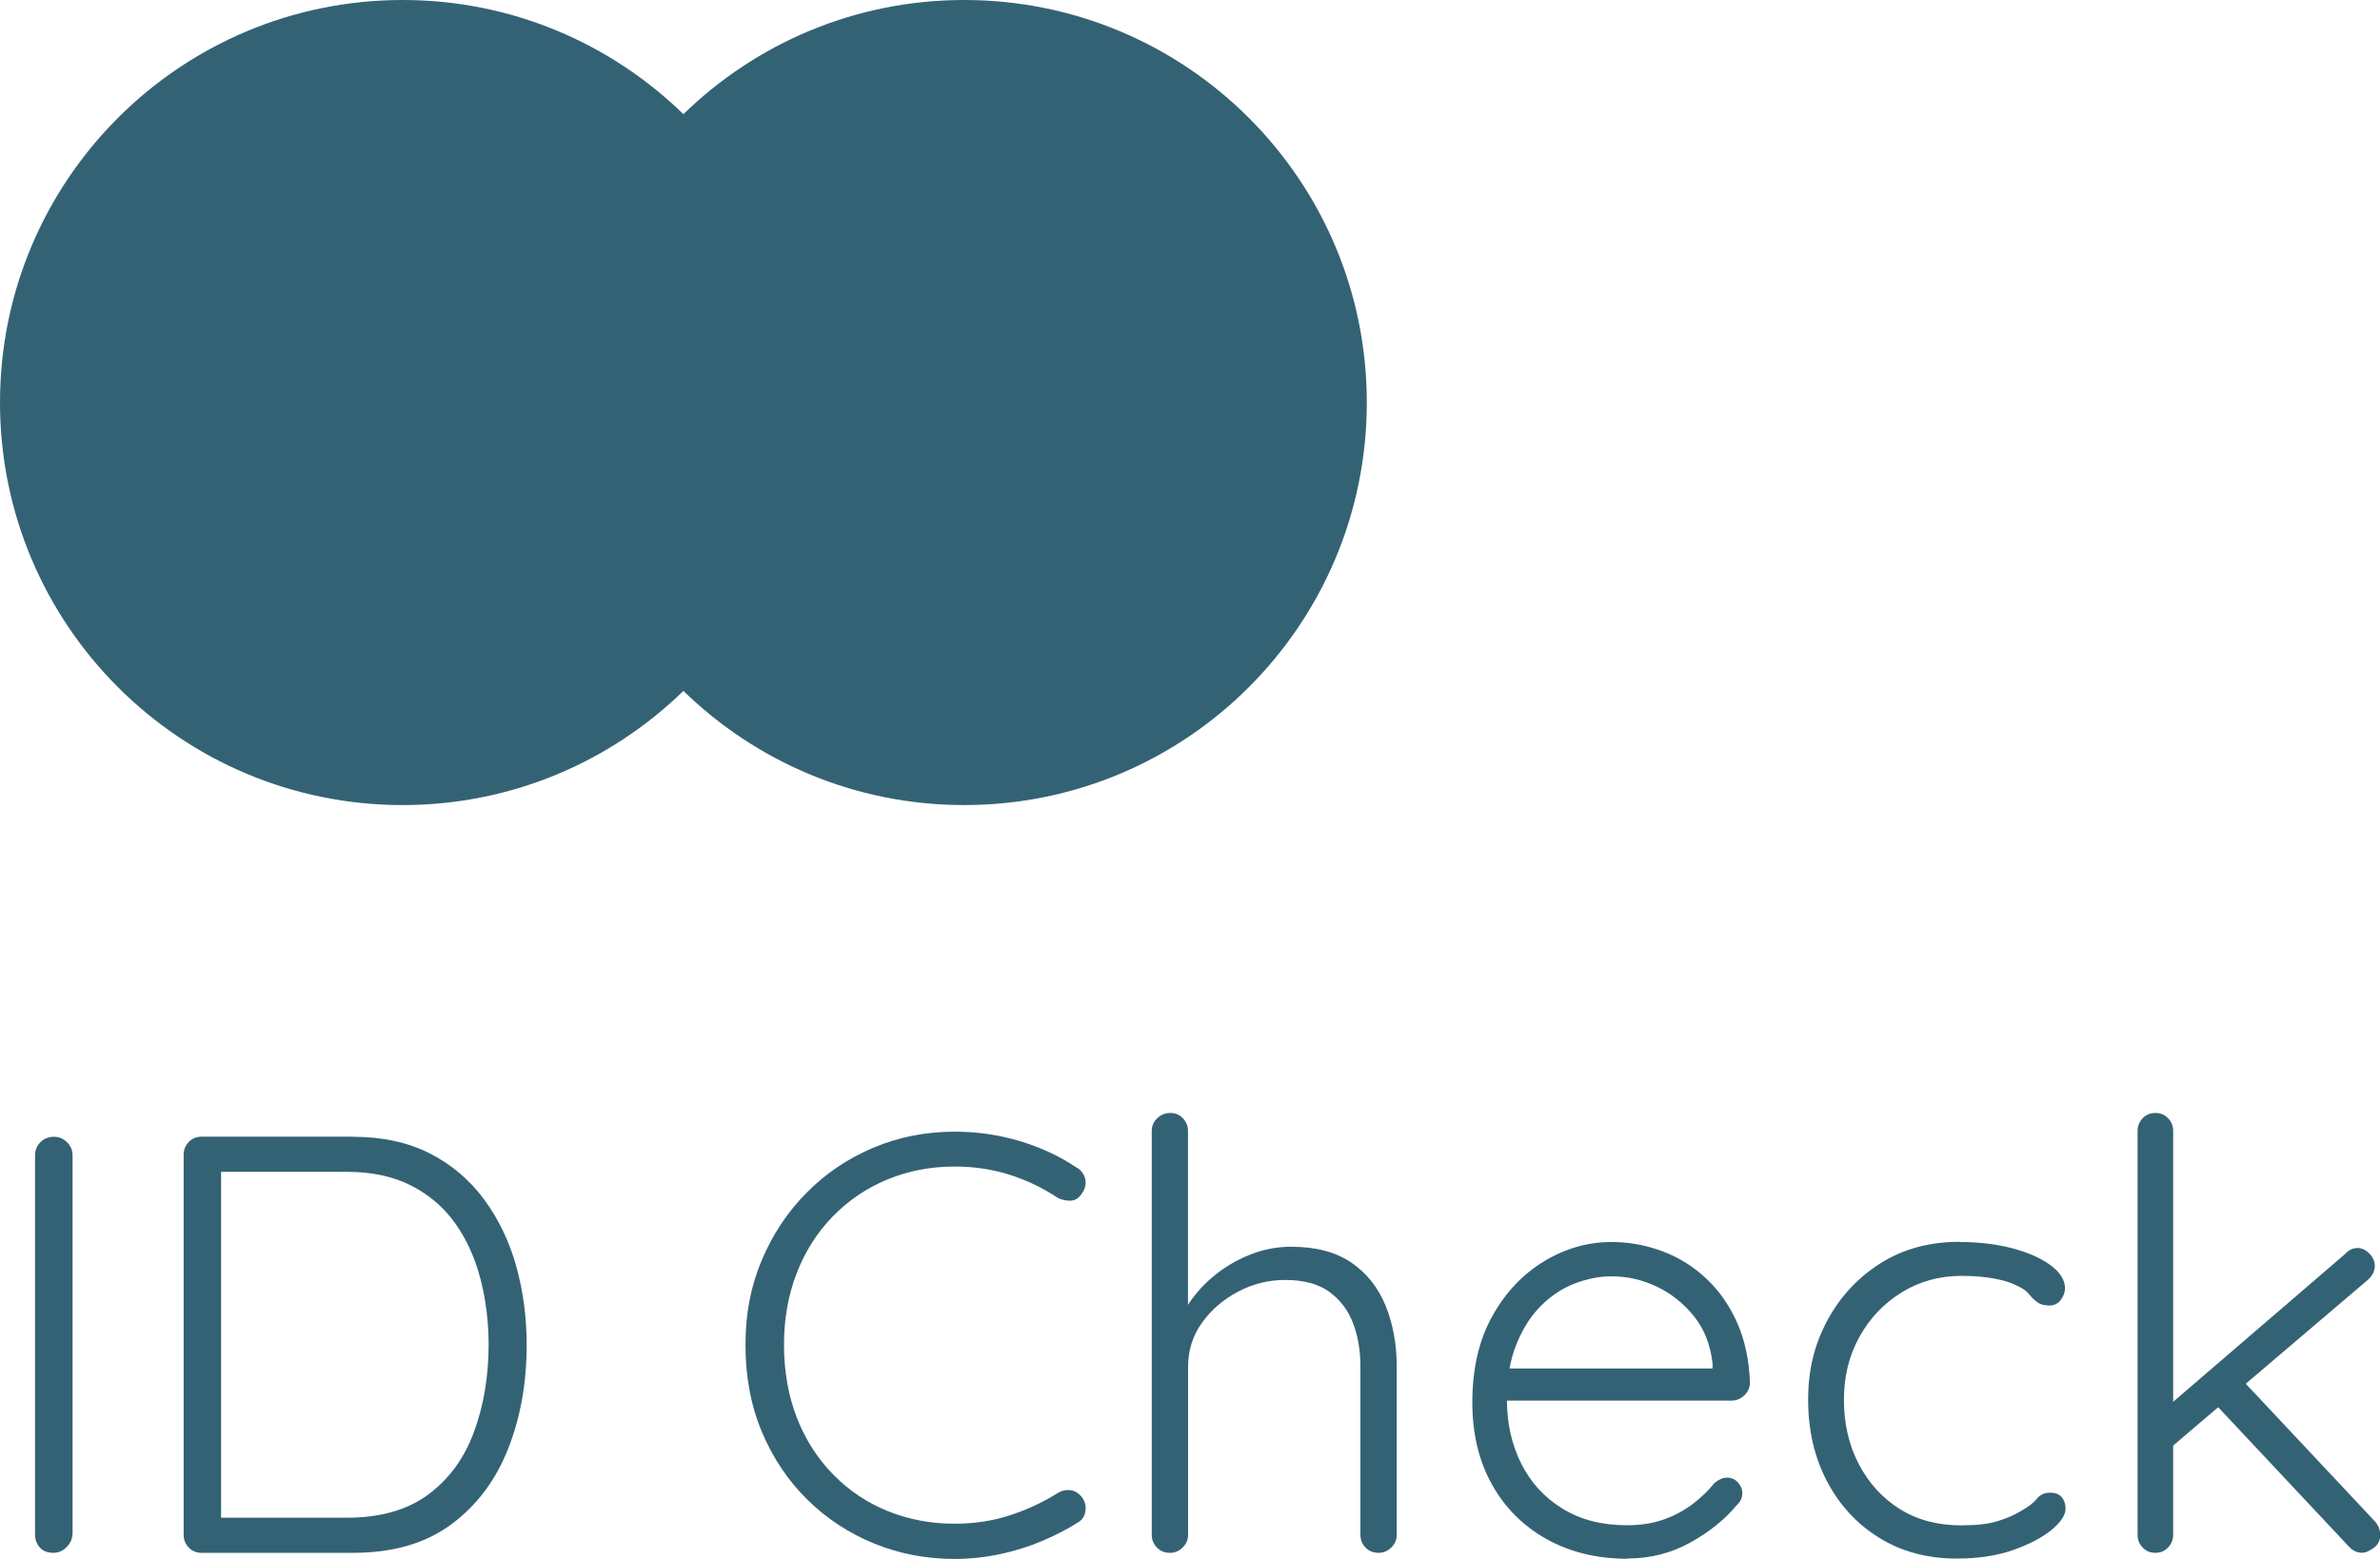
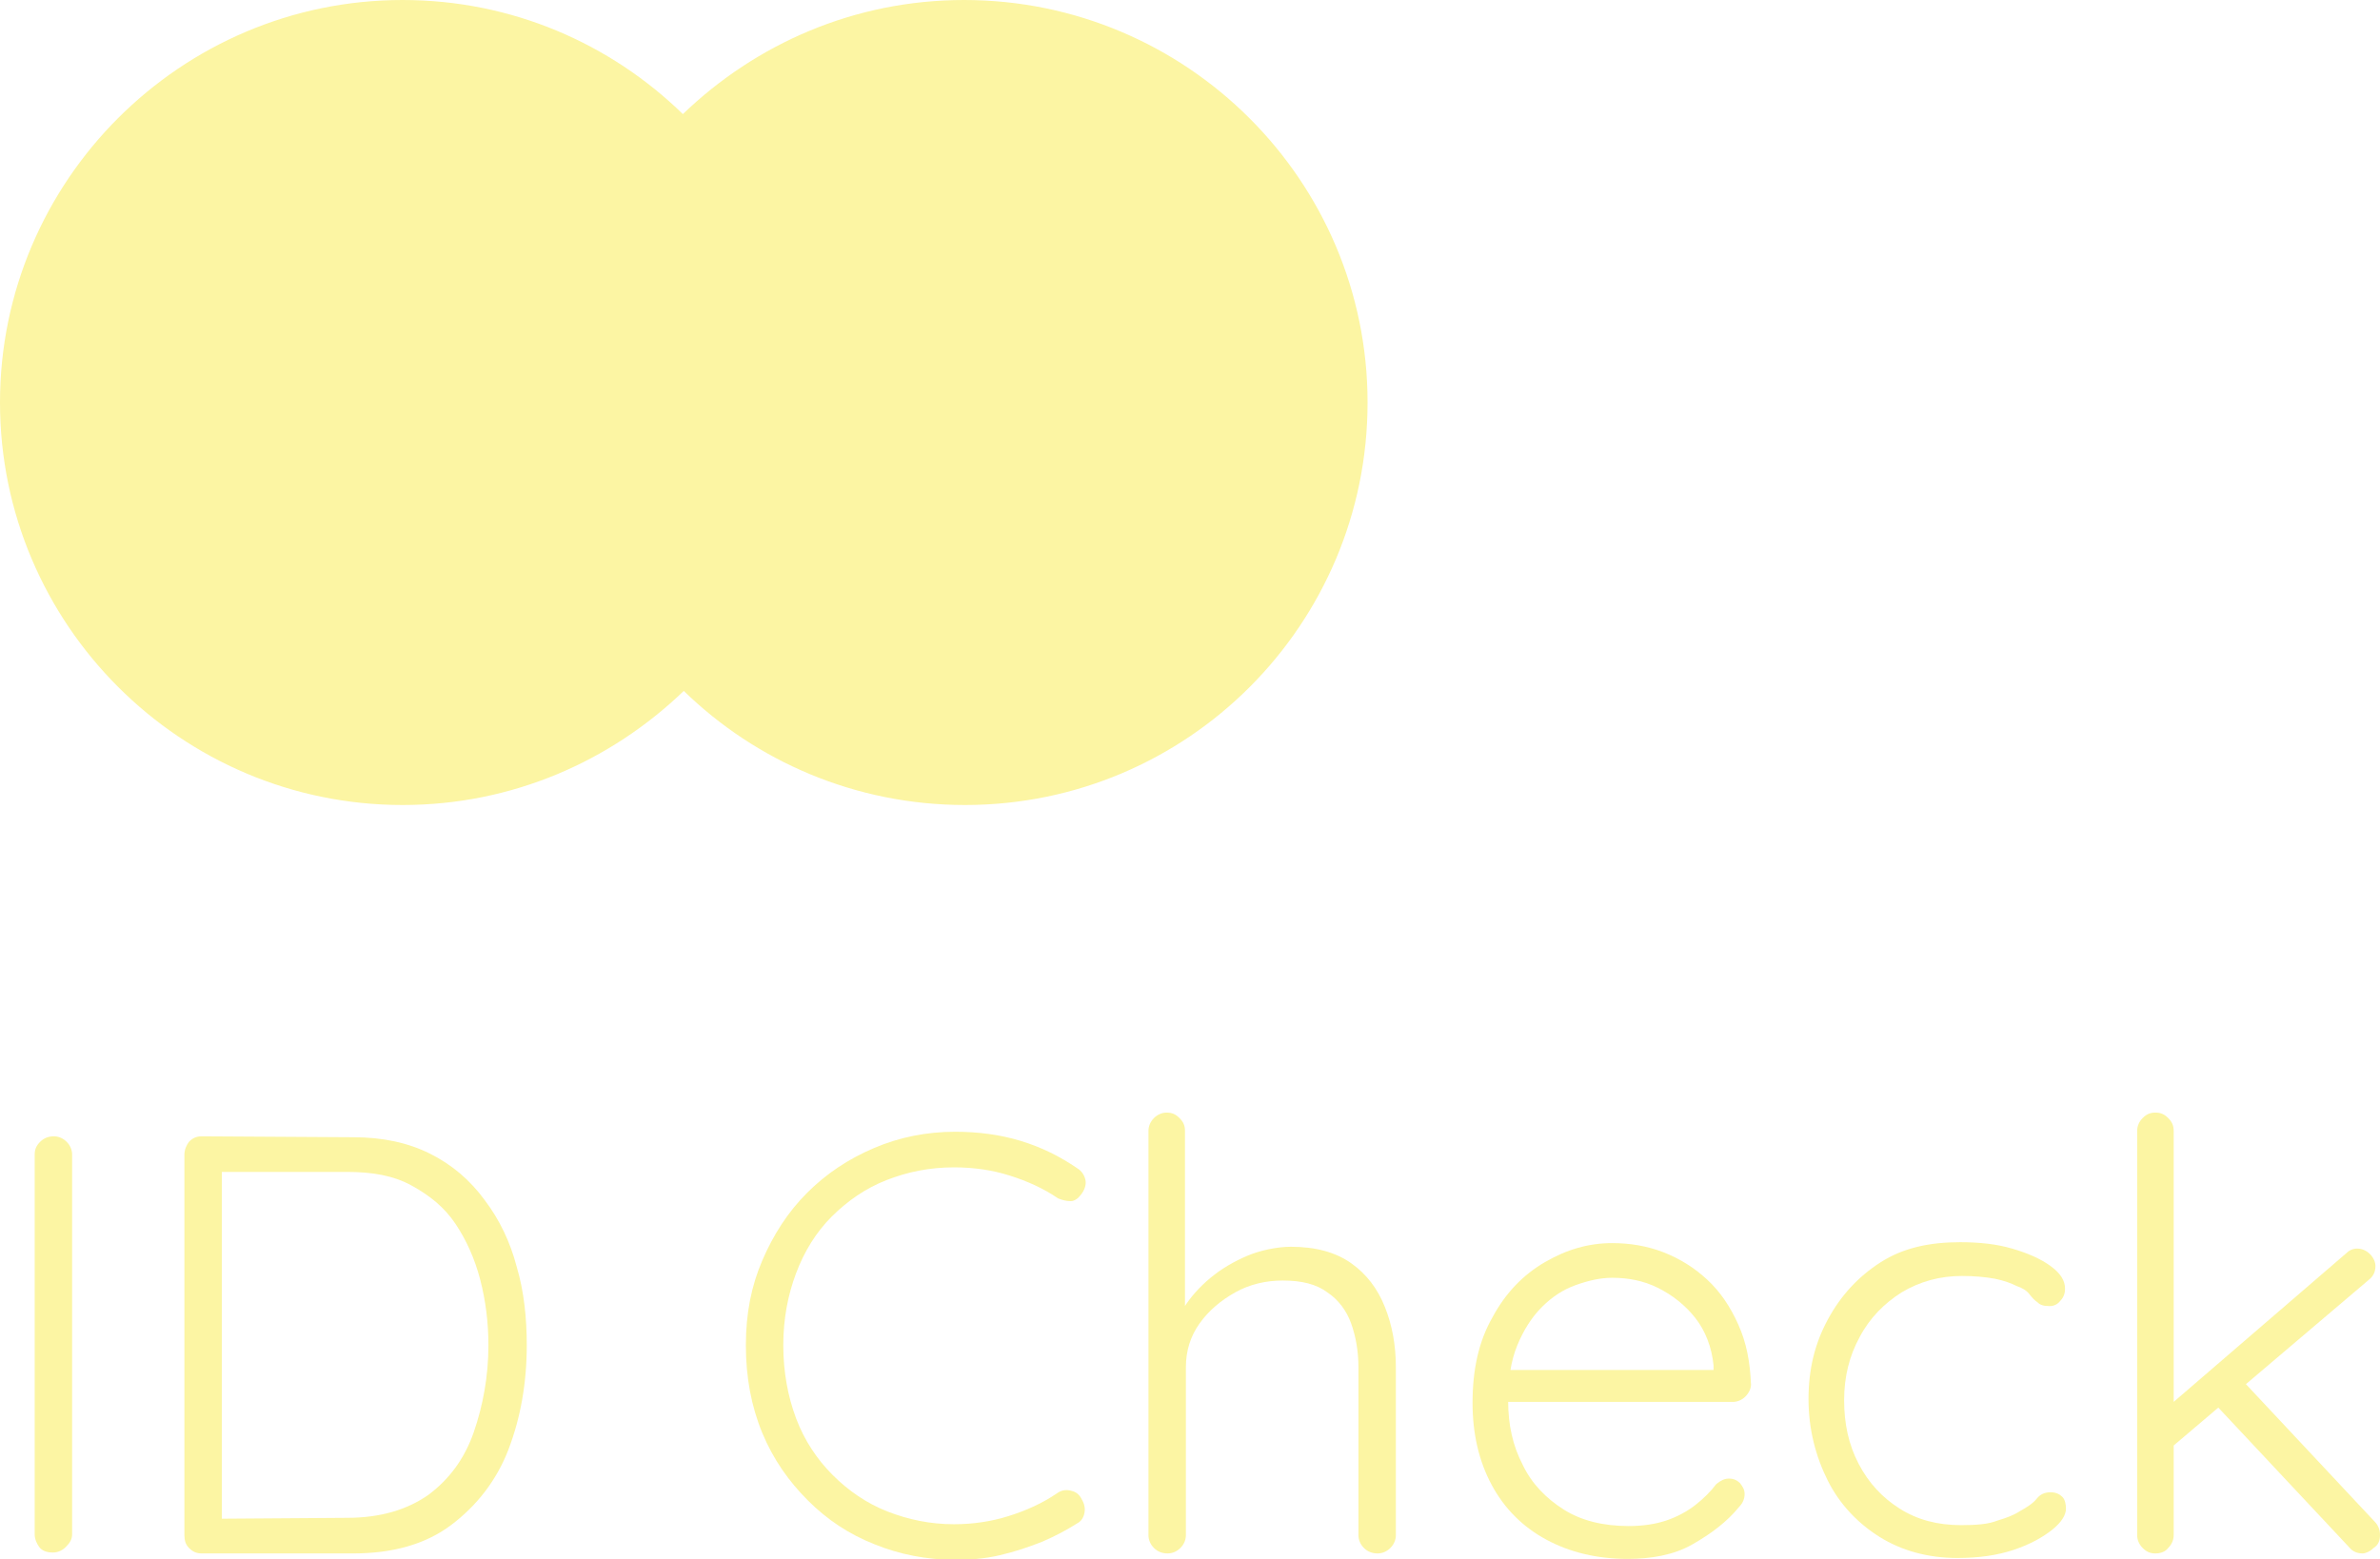
- <svg xmlns="http://www.w3.org/2000/svg" id="Layer_2" data-name="Layer 2" viewBox="0 0 260.74 170.81">
-   <defs>
-     <style>
-       .cls-1 {
-         fill: #346275;
-       }
-     </style>
-   </defs>
-   <g id="Layer_1-2" data-name="Layer 1">
+ <svg xmlns="http://www.w3.org/2000/svg" version="1.1" id="Layer_2_1_" x="0px" y="0px" viewBox="0 0 260.7 170.8" style="enable-background:new 0 0 260.7 170.8;" xml:space="preserve">
+   <style type="text/css">
+ 	.st0{fill:#FCF5A3;}
+ </style>
+   <g id="Layer_1-2">
    <g>
-       <path class="cls-1" d="M105.63,0c-11.97,0-22.81,4.77-30.76,12.51C66.92,4.77,56.08,0,44.11,0,19.75,0,0,19.75,0,44.11s19.75,44.11,44.11,44.11c11.97,0,22.81-4.77,30.76-12.51,7.95,7.74,18.79,12.51,30.76,12.51,24.36,0,44.11-19.75,44.11-44.11S129.99,0,105.63,0Z" />
+       <path class="st0" d="M105.6,0c-12,0-22.8,4.8-30.8,12.5C66.9,4.8,56.1,0,44.1,0C19.8,0,0,19.8,0,44.1s19.8,44.1,44.1,44.1    c12,0,22.8-4.8,30.8-12.5c7.9,7.7,18.8,12.5,30.8,12.5c24.4,0,44.1-19.8,44.1-44.1S130,0,105.6,0z" />
      <g>
-         <path class="cls-1" d="M7.94,168.14c-.04,.57-.27,1.04-.68,1.43-.41,.39-.88,.59-1.4,.59-.65,0-1.15-.19-1.5-.59-.35-.39-.52-.87-.52-1.43v-41.55c0-.56,.2-1.04,.59-1.43s.89-.59,1.5-.59c.52,0,.99,.19,1.4,.59,.41,.39,.62,.87,.62,1.43v41.55Z" />
-         <path class="cls-1" d="M38.68,124.57c3.21,0,6.01,.61,8.4,1.82,2.39,1.22,4.37,2.9,5.96,5.05,1.58,2.15,2.76,4.59,3.52,7.33,.76,2.73,1.14,5.6,1.14,8.6,0,4.17-.68,7.98-2.05,11.43s-3.45,6.21-6.25,8.27c-2.8,2.06-6.37,3.09-10.71,3.09H22.07c-.56,0-1.03-.19-1.4-.59-.37-.39-.55-.85-.55-1.37v-41.68c0-.52,.18-.98,.55-1.37,.37-.39,.84-.59,1.4-.59h16.61Zm-.65,41.74c3.65,0,6.61-.85,8.89-2.54,2.28-1.69,3.95-3.98,5.01-6.87s1.6-6.07,1.6-9.54c0-2.47-.29-4.86-.88-7.16-.59-2.3-1.5-4.33-2.74-6.09s-2.84-3.15-4.82-4.17-4.33-1.53-7.07-1.53h-14.26l.46-.52v39.07l-.39-.65h14.2Z" />
-         <path class="cls-1" d="M118,127.96c.52,.35,.82,.79,.91,1.33,.09,.54-.06,1.07-.46,1.6-.3,.43-.68,.66-1.14,.68-.46,.02-.92-.07-1.4-.29-1.61-1.08-3.37-1.93-5.27-2.54-1.91-.61-3.93-.91-6.06-.91-2.65,0-5.11,.48-7.39,1.43s-4.27,2.3-5.96,4.04c-1.69,1.74-3.01,3.8-3.94,6.19-.93,2.39-1.4,5.01-1.4,7.88s.48,5.63,1.43,8.04,2.29,4.48,4.01,6.22c1.71,1.74,3.7,3.06,5.96,3.97,2.26,.91,4.69,1.37,7.29,1.37,2.13,0,4.14-.3,6.02-.91,1.89-.61,3.66-1.43,5.31-2.47,.43-.26,.89-.36,1.37-.29,.48,.07,.89,.32,1.24,.75,.35,.48,.48,1,.39,1.56-.09,.57-.37,.98-.85,1.24-1.09,.7-2.37,1.36-3.84,1.99-1.48,.63-3.04,1.12-4.69,1.47s-3.3,.52-4.95,.52c-3.13,0-6.07-.57-8.82-1.69-2.76-1.13-5.19-2.72-7.29-4.79-2.11-2.06-3.77-4.53-4.98-7.39s-1.82-6.06-1.82-9.57,.6-6.49,1.79-9.31c1.19-2.82,2.83-5.29,4.92-7.39,2.08-2.11,4.51-3.74,7.29-4.92,2.78-1.17,5.75-1.76,8.92-1.76,2.47,0,4.86,.35,7.16,1.04s4.39,1.67,6.25,2.93Z" />
-         <path class="cls-1" d="M141.44,136.62c2.74,0,4.95,.59,6.64,1.76s2.94,2.76,3.74,4.75c.8,2,1.2,4.21,1.2,6.64v18.43c0,.52-.19,.98-.59,1.37s-.85,.59-1.37,.59c-.61,0-1.1-.19-1.47-.59-.37-.39-.55-.85-.55-1.37v-18.43c0-1.78-.27-3.37-.81-4.79-.54-1.41-1.41-2.55-2.6-3.42-1.2-.87-2.81-1.3-4.85-1.3-1.82,0-3.55,.43-5.18,1.3-1.63,.87-2.94,2.01-3.94,3.42-1,1.41-1.5,3.01-1.5,4.79v18.43c0,.52-.19,.98-.59,1.37s-.85,.59-1.37,.59c-.61,0-1.1-.19-1.47-.59-.37-.39-.55-.85-.55-1.37v-44.28c0-.52,.19-.98,.59-1.37s.87-.59,1.43-.59,1.03,.19,1.4,.59,.55,.85,.55,1.37v21.1l-1.5,2.28c.09-1.35,.51-2.66,1.27-3.94,.76-1.28,1.75-2.43,2.96-3.45,1.21-1.02,2.56-1.82,4.04-2.41,1.48-.59,2.97-.88,4.49-.88Z" />
-         <path class="cls-1" d="M178.3,170.81c-3.34,0-6.29-.72-8.86-2.15-2.56-1.43-4.56-3.43-5.99-5.99-1.43-2.56-2.15-5.56-2.15-8.99,0-3.69,.73-6.84,2.18-9.44,1.45-2.61,3.34-4.61,5.67-6.02s4.79-2.12,7.39-2.12c1.91,0,3.77,.34,5.57,1.01,1.8,.67,3.41,1.67,4.82,3,1.41,1.32,2.54,2.94,3.39,4.85,.85,1.91,1.31,4.13,1.4,6.64-.04,.52-.26,.97-.65,1.33-.39,.37-.85,.55-1.37,.55h-26.11l-.78-3.52h25.66l-.85,.78v-1.3c-.22-2.04-.89-3.77-2.02-5.18-1.13-1.41-2.49-2.5-4.07-3.26-1.58-.76-3.25-1.14-4.98-1.14-1.3,0-2.64,.26-4.01,.78s-2.6,1.34-3.71,2.44-2.01,2.52-2.7,4.23c-.7,1.72-1.04,3.74-1.04,6.09,0,2.56,.52,4.88,1.56,6.97,1.04,2.08,2.55,3.73,4.53,4.95,1.98,1.22,4.33,1.82,7.07,1.82,1.52,0,2.88-.22,4.07-.65,1.19-.43,2.26-1.01,3.19-1.73s1.7-1.47,2.31-2.25c.48-.39,.93-.59,1.37-.59,.48,0,.88,.17,1.2,.52,.33,.35,.49,.74,.49,1.17,0,.52-.22,.98-.65,1.37-1.3,1.56-3,2.92-5.08,4.07s-4.36,1.73-6.84,1.73Z" />
-         <path class="cls-1" d="M214.7,136.1c2.08,0,3.99,.23,5.73,.68,1.74,.46,3.14,1.07,4.2,1.85,1.06,.78,1.6,1.63,1.6,2.54,0,.43-.15,.86-.46,1.27-.3,.41-.72,.62-1.24,.62-.56,0-1.01-.12-1.33-.36-.33-.24-.64-.54-.94-.91-.3-.37-.76-.68-1.37-.94-.57-.3-1.38-.55-2.44-.75-1.06-.19-2.25-.29-3.55-.29-2.43,0-4.62,.61-6.58,1.82-1.95,1.22-3.5,2.84-4.62,4.88-1.13,2.04-1.69,4.34-1.69,6.9s.54,4.95,1.63,7.03,2.58,3.72,4.49,4.92c1.91,1.2,4.15,1.79,6.71,1.79,1.69,0,3.03-.15,4-.46,.98-.3,1.79-.65,2.44-1.04,.87-.48,1.49-.94,1.85-1.4s.86-.68,1.47-.68c.56,0,.99,.16,1.27,.49,.28,.33,.42,.75,.42,1.27,0,.69-.51,1.47-1.53,2.31s-2.42,1.58-4.2,2.21c-1.78,.63-3.84,.94-6.19,.94-3.21,0-6.05-.76-8.5-2.28-2.45-1.52-4.36-3.59-5.73-6.22-1.37-2.63-2.05-5.59-2.05-8.89s.69-6.06,2.08-8.66,3.32-4.7,5.8-6.28,5.38-2.38,8.73-2.38Z" />
-         <path class="cls-1" d="M236.13,170.16c-.56,0-1.03-.19-1.4-.59-.37-.39-.55-.85-.55-1.37v-44.28c0-.52,.18-.98,.55-1.37,.37-.39,.83-.59,1.4-.59s1.03,.19,1.4,.59c.37,.39,.55,.85,.55,1.37v44.28c0,.52-.19,.98-.55,1.37-.37,.39-.84,.59-1.4,.59Zm22.08-33.41c.52,0,.98,.21,1.37,.62,.39,.41,.59,.86,.59,1.34,0,.56-.24,1.06-.72,1.5l-21.88,18.63-.2-4.62,19.54-16.8c.39-.43,.82-.65,1.3-.65Zm.59,33.41c-.56,0-1.06-.24-1.5-.72l-14.78-15.76,2.93-2.67,14.72,15.69c.39,.43,.59,.93,.59,1.5,0,.61-.24,1.09-.72,1.43-.48,.35-.89,.52-1.24,.52Z" />
+         <path class="st0" d="M7.9,168.1c0,0.6-0.3,1-0.7,1.4s-0.9,0.6-1.4,0.6c-0.7,0-1.2-0.2-1.5-0.6c-0.3-0.4-0.5-0.9-0.5-1.4v-41.6     c0-0.6,0.2-1,0.6-1.4s0.9-0.6,1.5-0.6c0.5,0,1,0.2,1.4,0.6c0.4,0.4,0.6,0.9,0.6,1.4L7.9,168.1L7.9,168.1z" />
+         <path class="st0" d="M38.7,124.6c3.2,0,6,0.6,8.4,1.8c2.4,1.2,4.4,2.9,6,5.1c1.6,2.1,2.8,4.6,3.5,7.3c0.8,2.7,1.1,5.6,1.1,8.6     c0,4.2-0.7,8-2,11.4s-3.5,6.2-6.3,8.3s-6.4,3.1-10.7,3.1H22.1c-0.6,0-1-0.2-1.4-0.6c-0.4-0.4-0.5-0.9-0.5-1.4v-41.7     c0-0.5,0.2-1,0.5-1.4c0.4-0.4,0.8-0.6,1.4-0.6L38.7,124.6L38.7,124.6z M38,166.3c3.7,0,6.6-0.9,8.9-2.5c2.3-1.7,4-4,5-6.9     s1.6-6.1,1.6-9.5c0-2.5-0.3-4.9-0.9-7.2s-1.5-4.3-2.7-6.1s-2.8-3.1-4.8-4.2s-4.3-1.5-7.1-1.5H23.8l0.5-0.5V167l-0.4-0.6L38,166.3     L38,166.3z" />
+         <path class="st0" d="M118,128c0.5,0.3,0.8,0.8,0.9,1.3c0.1,0.5-0.1,1.1-0.5,1.6c-0.3,0.4-0.7,0.7-1.1,0.7c-0.5,0-0.9-0.1-1.4-0.3     c-1.6-1.1-3.4-1.9-5.3-2.5c-1.9-0.6-3.9-0.9-6.1-0.9c-2.7,0-5.1,0.5-7.4,1.4s-4.3,2.3-6,4c-1.7,1.7-3,3.8-3.9,6.2s-1.4,5-1.4,7.9     s0.5,5.6,1.4,8s2.3,4.5,4,6.2c1.7,1.7,3.7,3.1,6,4s4.7,1.4,7.3,1.4c2.1,0,4.1-0.3,6-0.9c1.9-0.6,3.7-1.4,5.3-2.5     c0.4-0.3,0.9-0.4,1.4-0.3s0.9,0.3,1.2,0.8c0.3,0.5,0.5,1,0.4,1.6c-0.1,0.6-0.4,1-0.8,1.2c-1.1,0.7-2.4,1.4-3.8,2     c-1.5,0.6-3,1.1-4.7,1.5s-3.3,0.5-4.9,0.5c-3.1,0-6.1-0.6-8.8-1.7c-2.8-1.1-5.2-2.7-7.3-4.8c-2.1-2.1-3.8-4.5-5-7.4     s-1.8-6.1-1.8-9.6s0.6-6.5,1.8-9.3c1.2-2.8,2.8-5.3,4.9-7.4c2.1-2.1,4.5-3.7,7.3-4.9c2.8-1.2,5.8-1.8,8.9-1.8     c2.5,0,4.9,0.3,7.2,1S116.1,126.7,118,128L118,128z" />
+         <path class="st0" d="M141.4,136.6c2.7,0,4.9,0.6,6.6,1.8s2.9,2.8,3.7,4.8c0.8,2,1.2,4.2,1.2,6.6v18.4c0,0.5-0.2,1-0.6,1.4     s-0.9,0.6-1.4,0.6c-0.6,0-1.1-0.2-1.5-0.6c-0.4-0.4-0.6-0.9-0.6-1.4v-18.4c0-1.8-0.3-3.4-0.8-4.8c-0.5-1.4-1.4-2.6-2.6-3.4     c-1.2-0.9-2.8-1.3-4.9-1.3c-1.8,0-3.6,0.4-5.2,1.3c-1.6,0.9-2.9,2-3.9,3.4s-1.5,3-1.5,4.8v18.4c0,0.5-0.2,1-0.6,1.4     s-0.9,0.6-1.4,0.6c-0.6,0-1.1-0.2-1.5-0.6c-0.4-0.4-0.6-0.9-0.6-1.4v-44.3c0-0.5,0.2-1,0.6-1.4s0.9-0.6,1.4-0.6     c0.6,0,1,0.2,1.4,0.6s0.6,0.8,0.6,1.4V145l-1.5,2.3c0.1-1.4,0.5-2.7,1.3-3.9c0.8-1.3,1.8-2.4,3-3.4s2.6-1.8,4-2.4     S139.9,136.6,141.4,136.6L141.4,136.6z" />
+         <path class="st0" d="M178.3,170.8c-3.3,0-6.3-0.7-8.9-2.1c-2.6-1.4-4.6-3.4-6-6c-1.4-2.6-2.1-5.6-2.1-9c0-3.7,0.7-6.8,2.2-9.4     c1.4-2.6,3.3-4.6,5.7-6s4.8-2.1,7.4-2.1c1.9,0,3.8,0.3,5.6,1s3.4,1.7,4.8,3c1.4,1.3,2.5,2.9,3.4,4.9s1.3,4.1,1.4,6.6     c0,0.5-0.3,1-0.6,1.3c-0.4,0.4-0.9,0.6-1.4,0.6h-26.1l-0.8-3.5h25.7l-0.9,0.8v-1.3c-0.2-2-0.9-3.8-2-5.2     c-1.1-1.4-2.5-2.5-4.1-3.3s-3.3-1.1-5-1.1c-1.3,0-2.6,0.3-4,0.8s-2.6,1.3-3.7,2.4s-2,2.5-2.7,4.2c-0.7,1.7-1,3.7-1,6.1     c0,2.6,0.5,4.9,1.6,7c1,2.1,2.6,3.7,4.5,4.9s4.3,1.8,7.1,1.8c1.5,0,2.9-0.2,4.1-0.6s2.3-1,3.2-1.7s1.7-1.5,2.3-2.3     c0.5-0.4,0.9-0.6,1.4-0.6c0.5,0,0.9,0.2,1.2,0.5c0.3,0.4,0.5,0.7,0.5,1.2c0,0.5-0.2,1-0.6,1.4c-1.3,1.6-3,2.9-5.1,4.1     S180.8,170.8,178.3,170.8L178.3,170.8z" />
+         <path class="st0" d="M214.7,136.1c2.1,0,4,0.2,5.7,0.7c1.7,0.5,3.1,1.1,4.2,1.9s1.6,1.6,1.6,2.5c0,0.4-0.1,0.9-0.5,1.3     c-0.3,0.4-0.7,0.6-1.2,0.6c-0.6,0-1-0.1-1.3-0.4c-0.3-0.2-0.6-0.5-0.9-0.9c-0.3-0.4-0.8-0.7-1.4-0.9c-0.6-0.3-1.4-0.6-2.4-0.8     c-1.1-0.2-2.3-0.3-3.6-0.3c-2.4,0-4.6,0.6-6.6,1.8c-1.9,1.2-3.5,2.8-4.6,4.9c-1.1,2-1.7,4.3-1.7,6.9s0.5,4.9,1.6,7     s2.6,3.7,4.5,4.9s4.1,1.8,6.7,1.8c1.7,0,3-0.1,4-0.5c1-0.3,1.8-0.6,2.4-1c0.9-0.5,1.5-0.9,1.9-1.4s0.9-0.7,1.5-0.7     c0.6,0,1,0.2,1.3,0.5s0.4,0.8,0.4,1.3c0,0.7-0.5,1.5-1.5,2.3s-2.4,1.6-4.2,2.2s-3.8,0.9-6.2,0.9c-3.2,0-6.1-0.8-8.5-2.3     s-4.4-3.6-5.7-6.2s-2.1-5.6-2.1-8.9s0.7-6.1,2.1-8.7s3.3-4.7,5.8-6.3S211.4,136.1,214.7,136.1L214.7,136.1z" />
+         <path class="st0" d="M236.1,170.2c-0.6,0-1-0.2-1.4-0.6c-0.4-0.4-0.6-0.9-0.6-1.4v-44.3c0-0.5,0.2-1,0.6-1.4     c0.4-0.4,0.8-0.6,1.4-0.6s1,0.2,1.4,0.6c0.4,0.4,0.6,0.8,0.6,1.4v44.3c0,0.5-0.2,1-0.6,1.4C237.2,170,236.7,170.2,236.1,170.2z      M258.2,136.8c0.5,0,1,0.2,1.4,0.6c0.4,0.4,0.6,0.9,0.6,1.3c0,0.6-0.2,1.1-0.7,1.5l-21.9,18.6l-0.2-4.6l19.5-16.8     C257.3,137,257.7,136.8,258.2,136.8L258.2,136.8z M258.8,170.2c-0.6,0-1.1-0.2-1.5-0.7l-14.8-15.8l2.9-2.7l14.7,15.7     c0.4,0.4,0.6,0.9,0.6,1.5c0,0.6-0.2,1.1-0.7,1.4C259.6,170,259.1,170.2,258.8,170.2L258.8,170.2z" />
      </g>
    </g>
  </g>
</svg>
